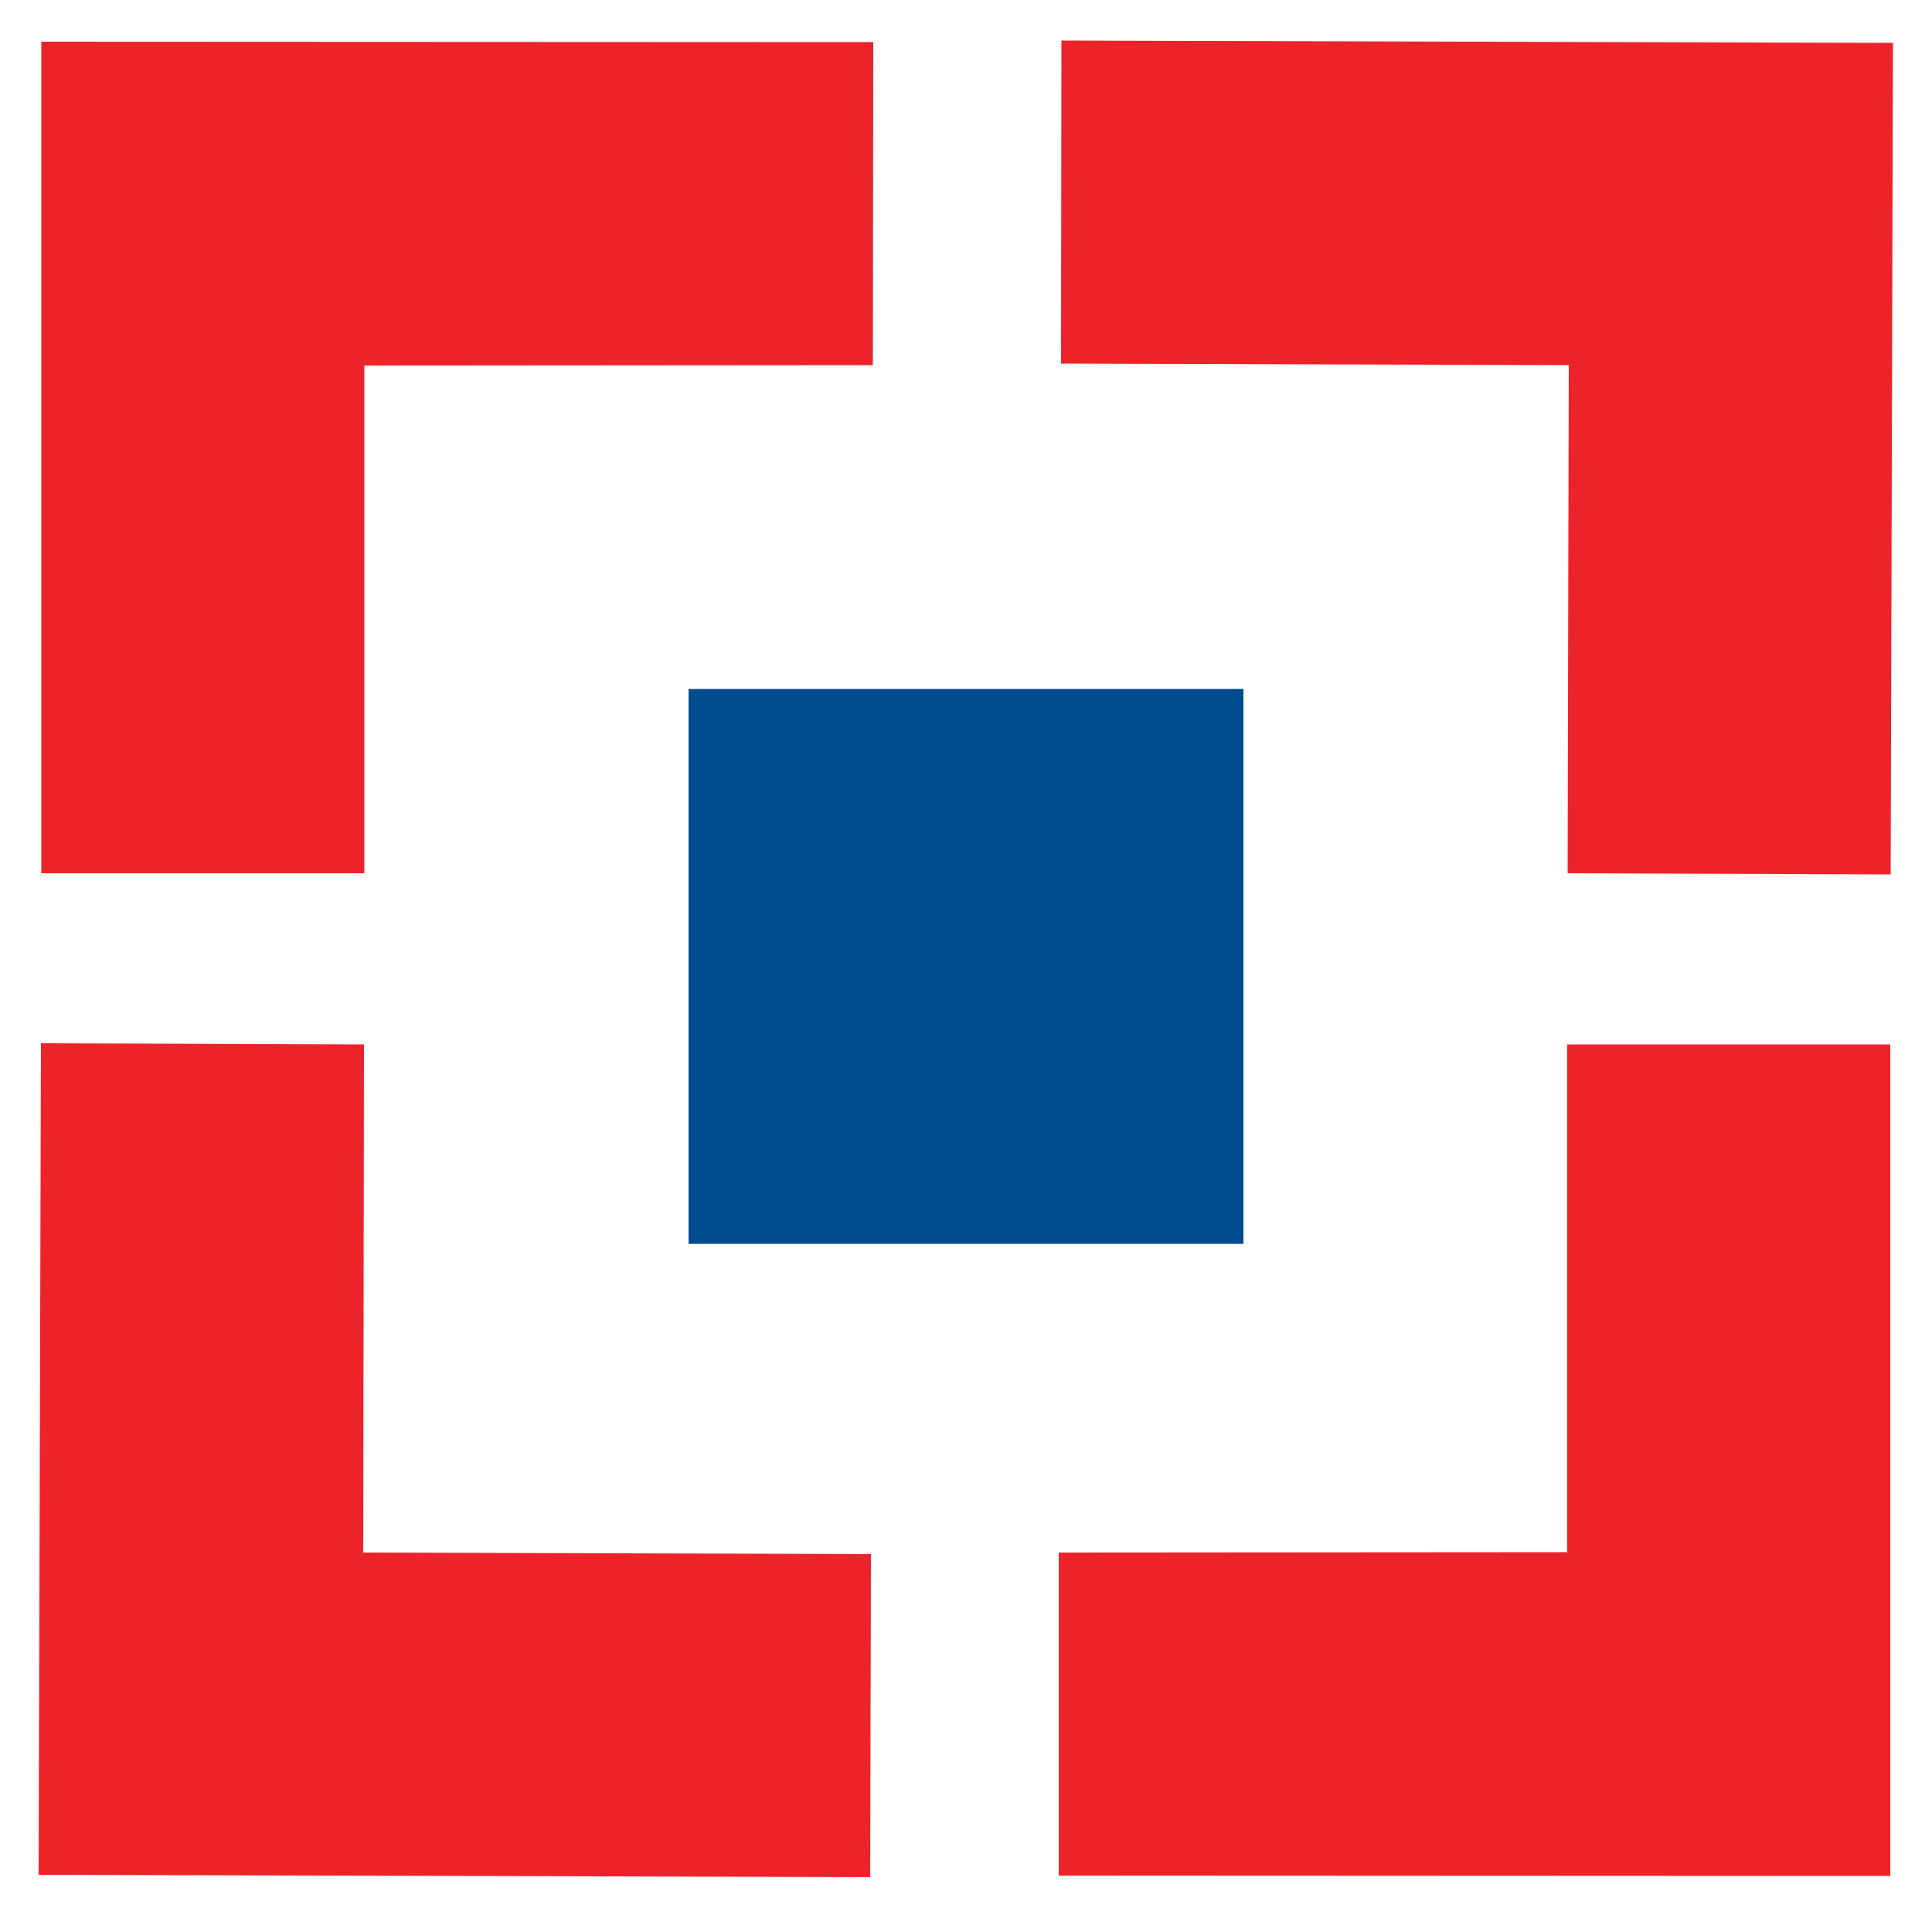
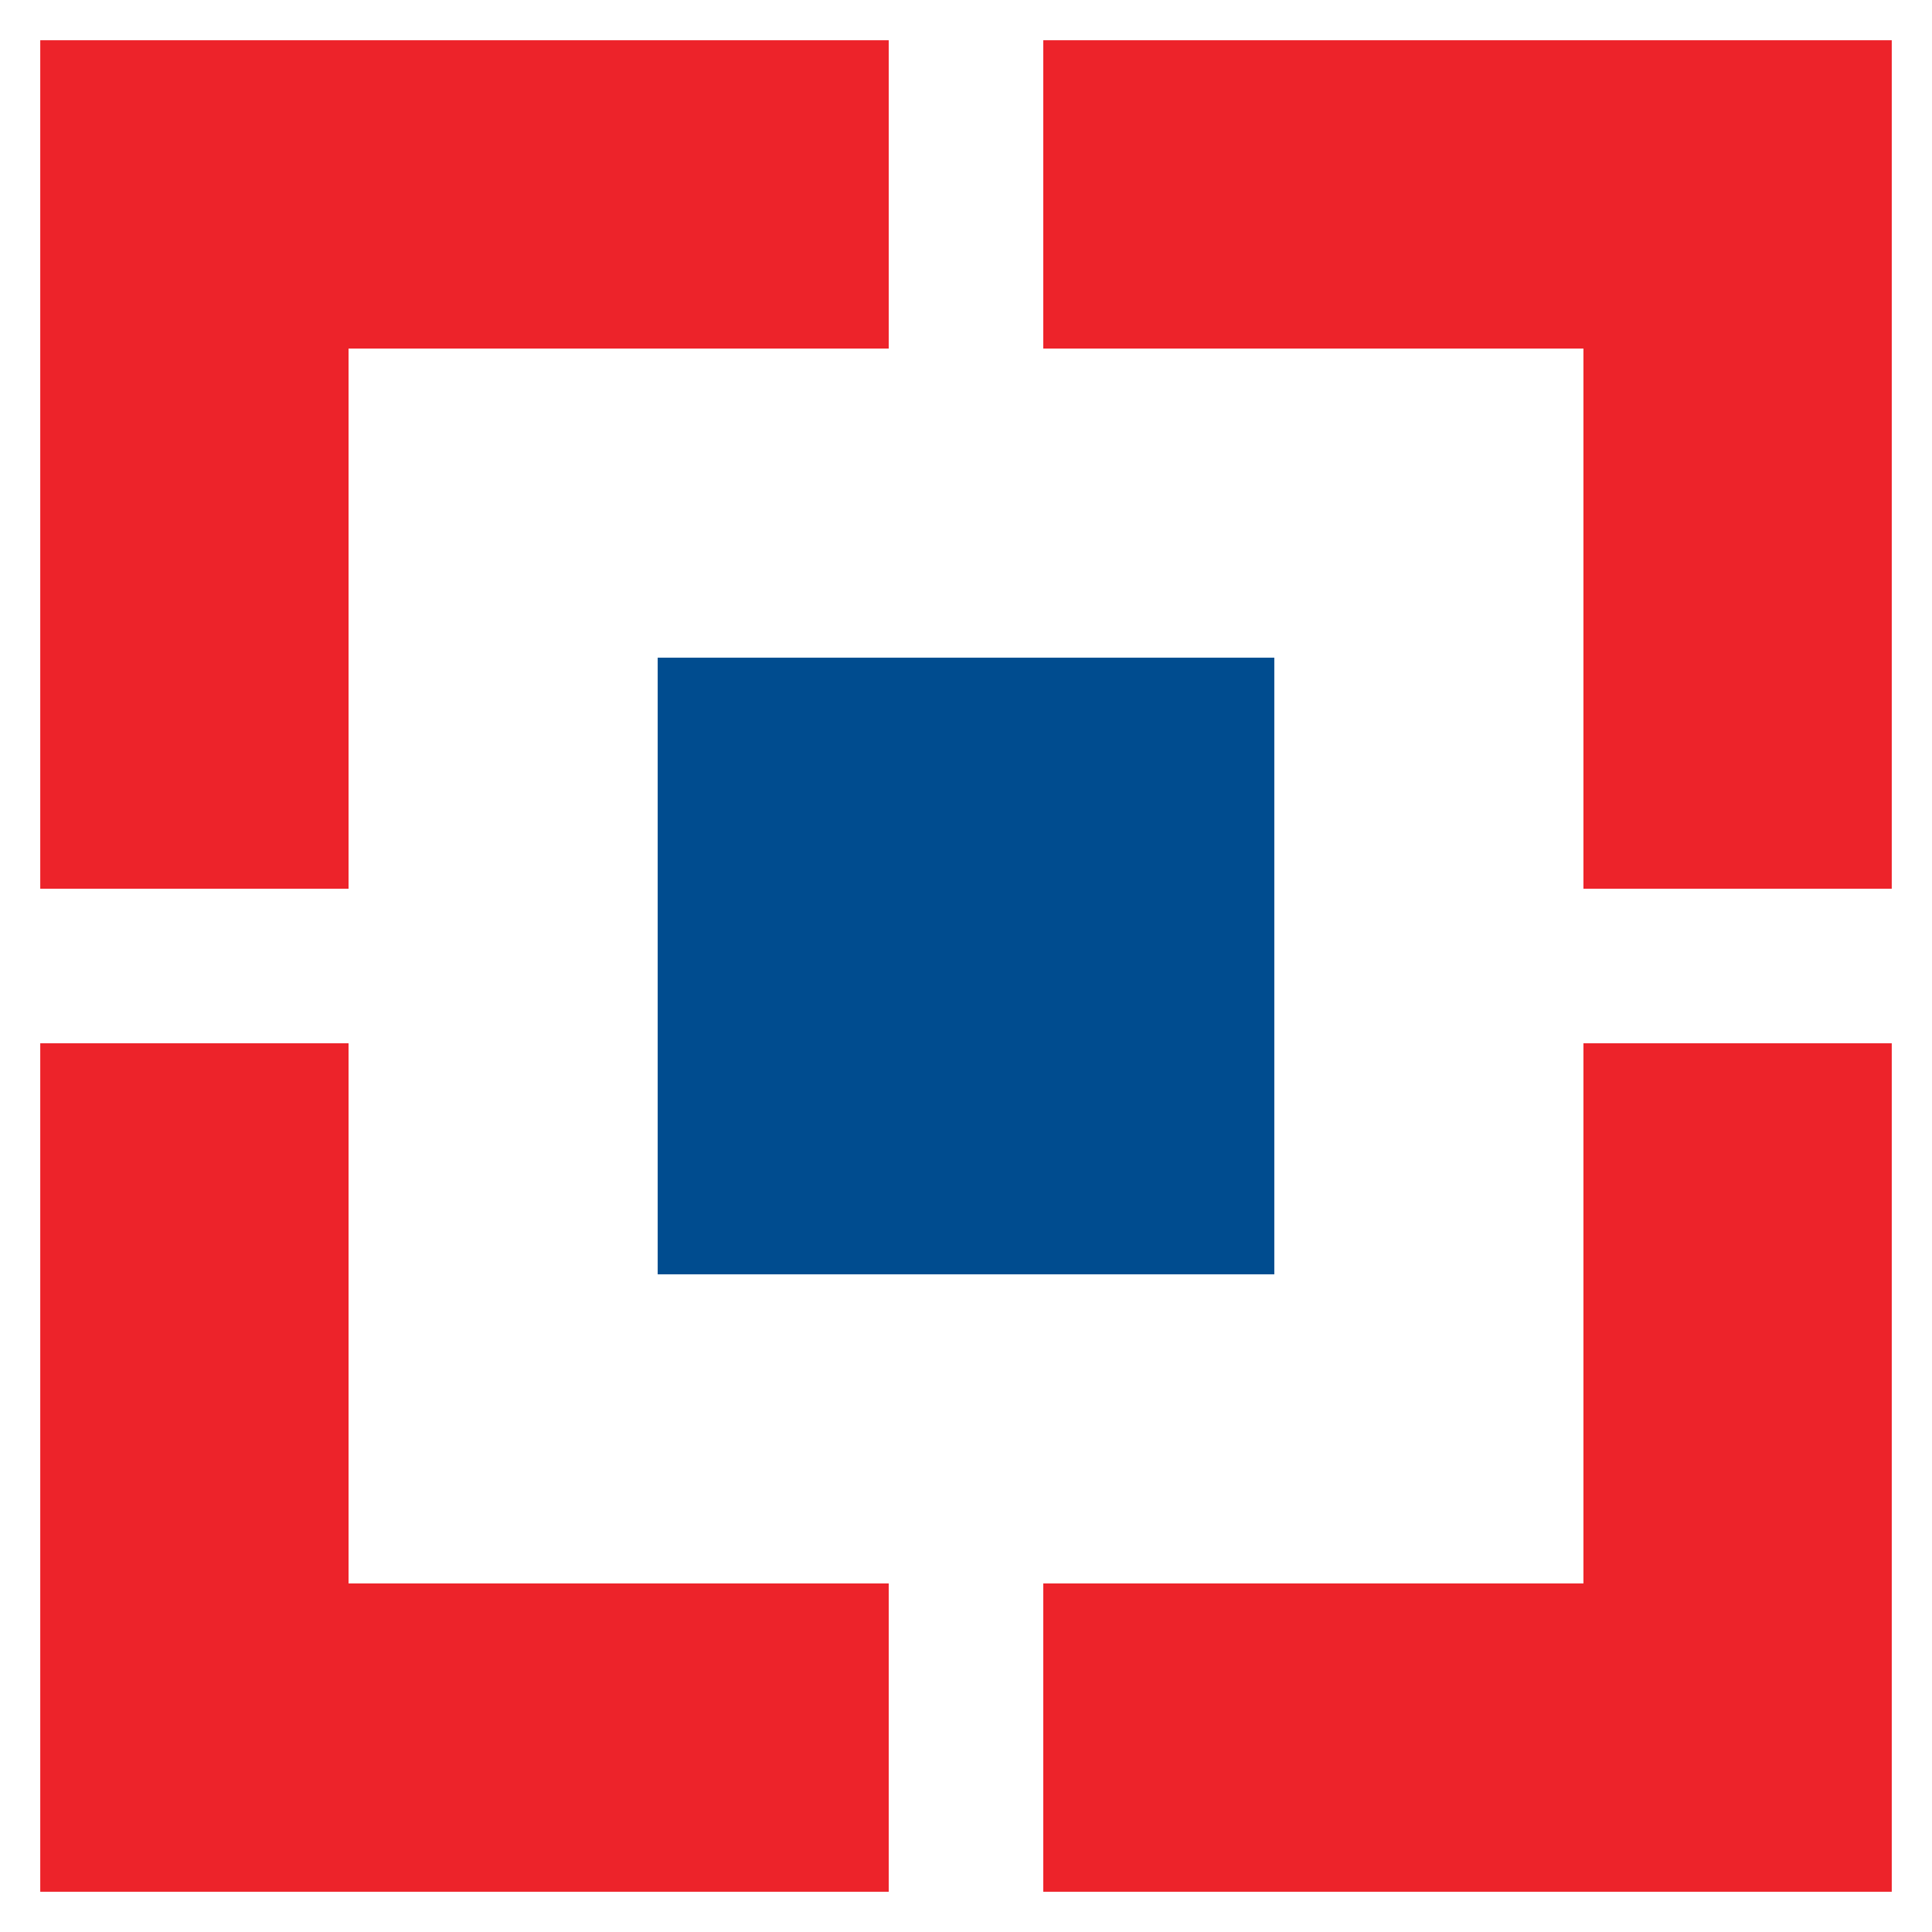
- <svg xmlns="http://www.w3.org/2000/svg" viewBox="0 0 50 50">
-   <path d="m17.82 17.83h14.36v14.36h-14.36c0 0 0-14.36 0-14.36z" fill="#004c8f" />
-   <path fillRule="evenodd" d="m9.43 22.6v-13.14l13.16-0.01 0.01-8.36-21.53-0.01v21.52" fill="#ed232a" />
-   <path fillRule="evenodd" d="m27.46 9.41l13.14 0.04-0.03 13.15 8.36 0.03 0.06-21.52-21.52-0.06" fill="#ed232a" />
-   <path fillRule="evenodd" d="m40.56 27.03v13.14l-13.16 0.01v8.36l21.52 0.01v-21.52" fill="#ed232a" />
-   <path fillRule="evenodd" d="m22.54 40.22l-13.14-0.04 0.02-13.15-8.36-0.03-0.06 21.52 21.52 0.06" fill="#ed232a" />
+ <svg xmlns="http://www.w3.org/2000/svg" viewBox="0 0 24 24">
+   <path d="m15.83 8.17v7.66h-7.66v-7.66z" fill="#004c8f" />
+   <path fillRule="evenodd" d="m0.5 11.04h3.83v-6.71h6.71v-3.83h-10.54z" fill="#ed232a" />
+   <path fillRule="evenodd" d="m12.96 0.5v3.83h6.71v6.71h3.83v-10.54z" fill="#ed232a" />
+   <path fillRule="evenodd" d="m23.5 12.96h-3.83v6.71h-6.71v3.83h10.54z" fill="#ed232a" />
+   <path fillRule="evenodd" d="m11.04 23.5v-3.83h-6.71v-6.71h-3.83v10.54z" fill="#ed232a" />
</svg>
